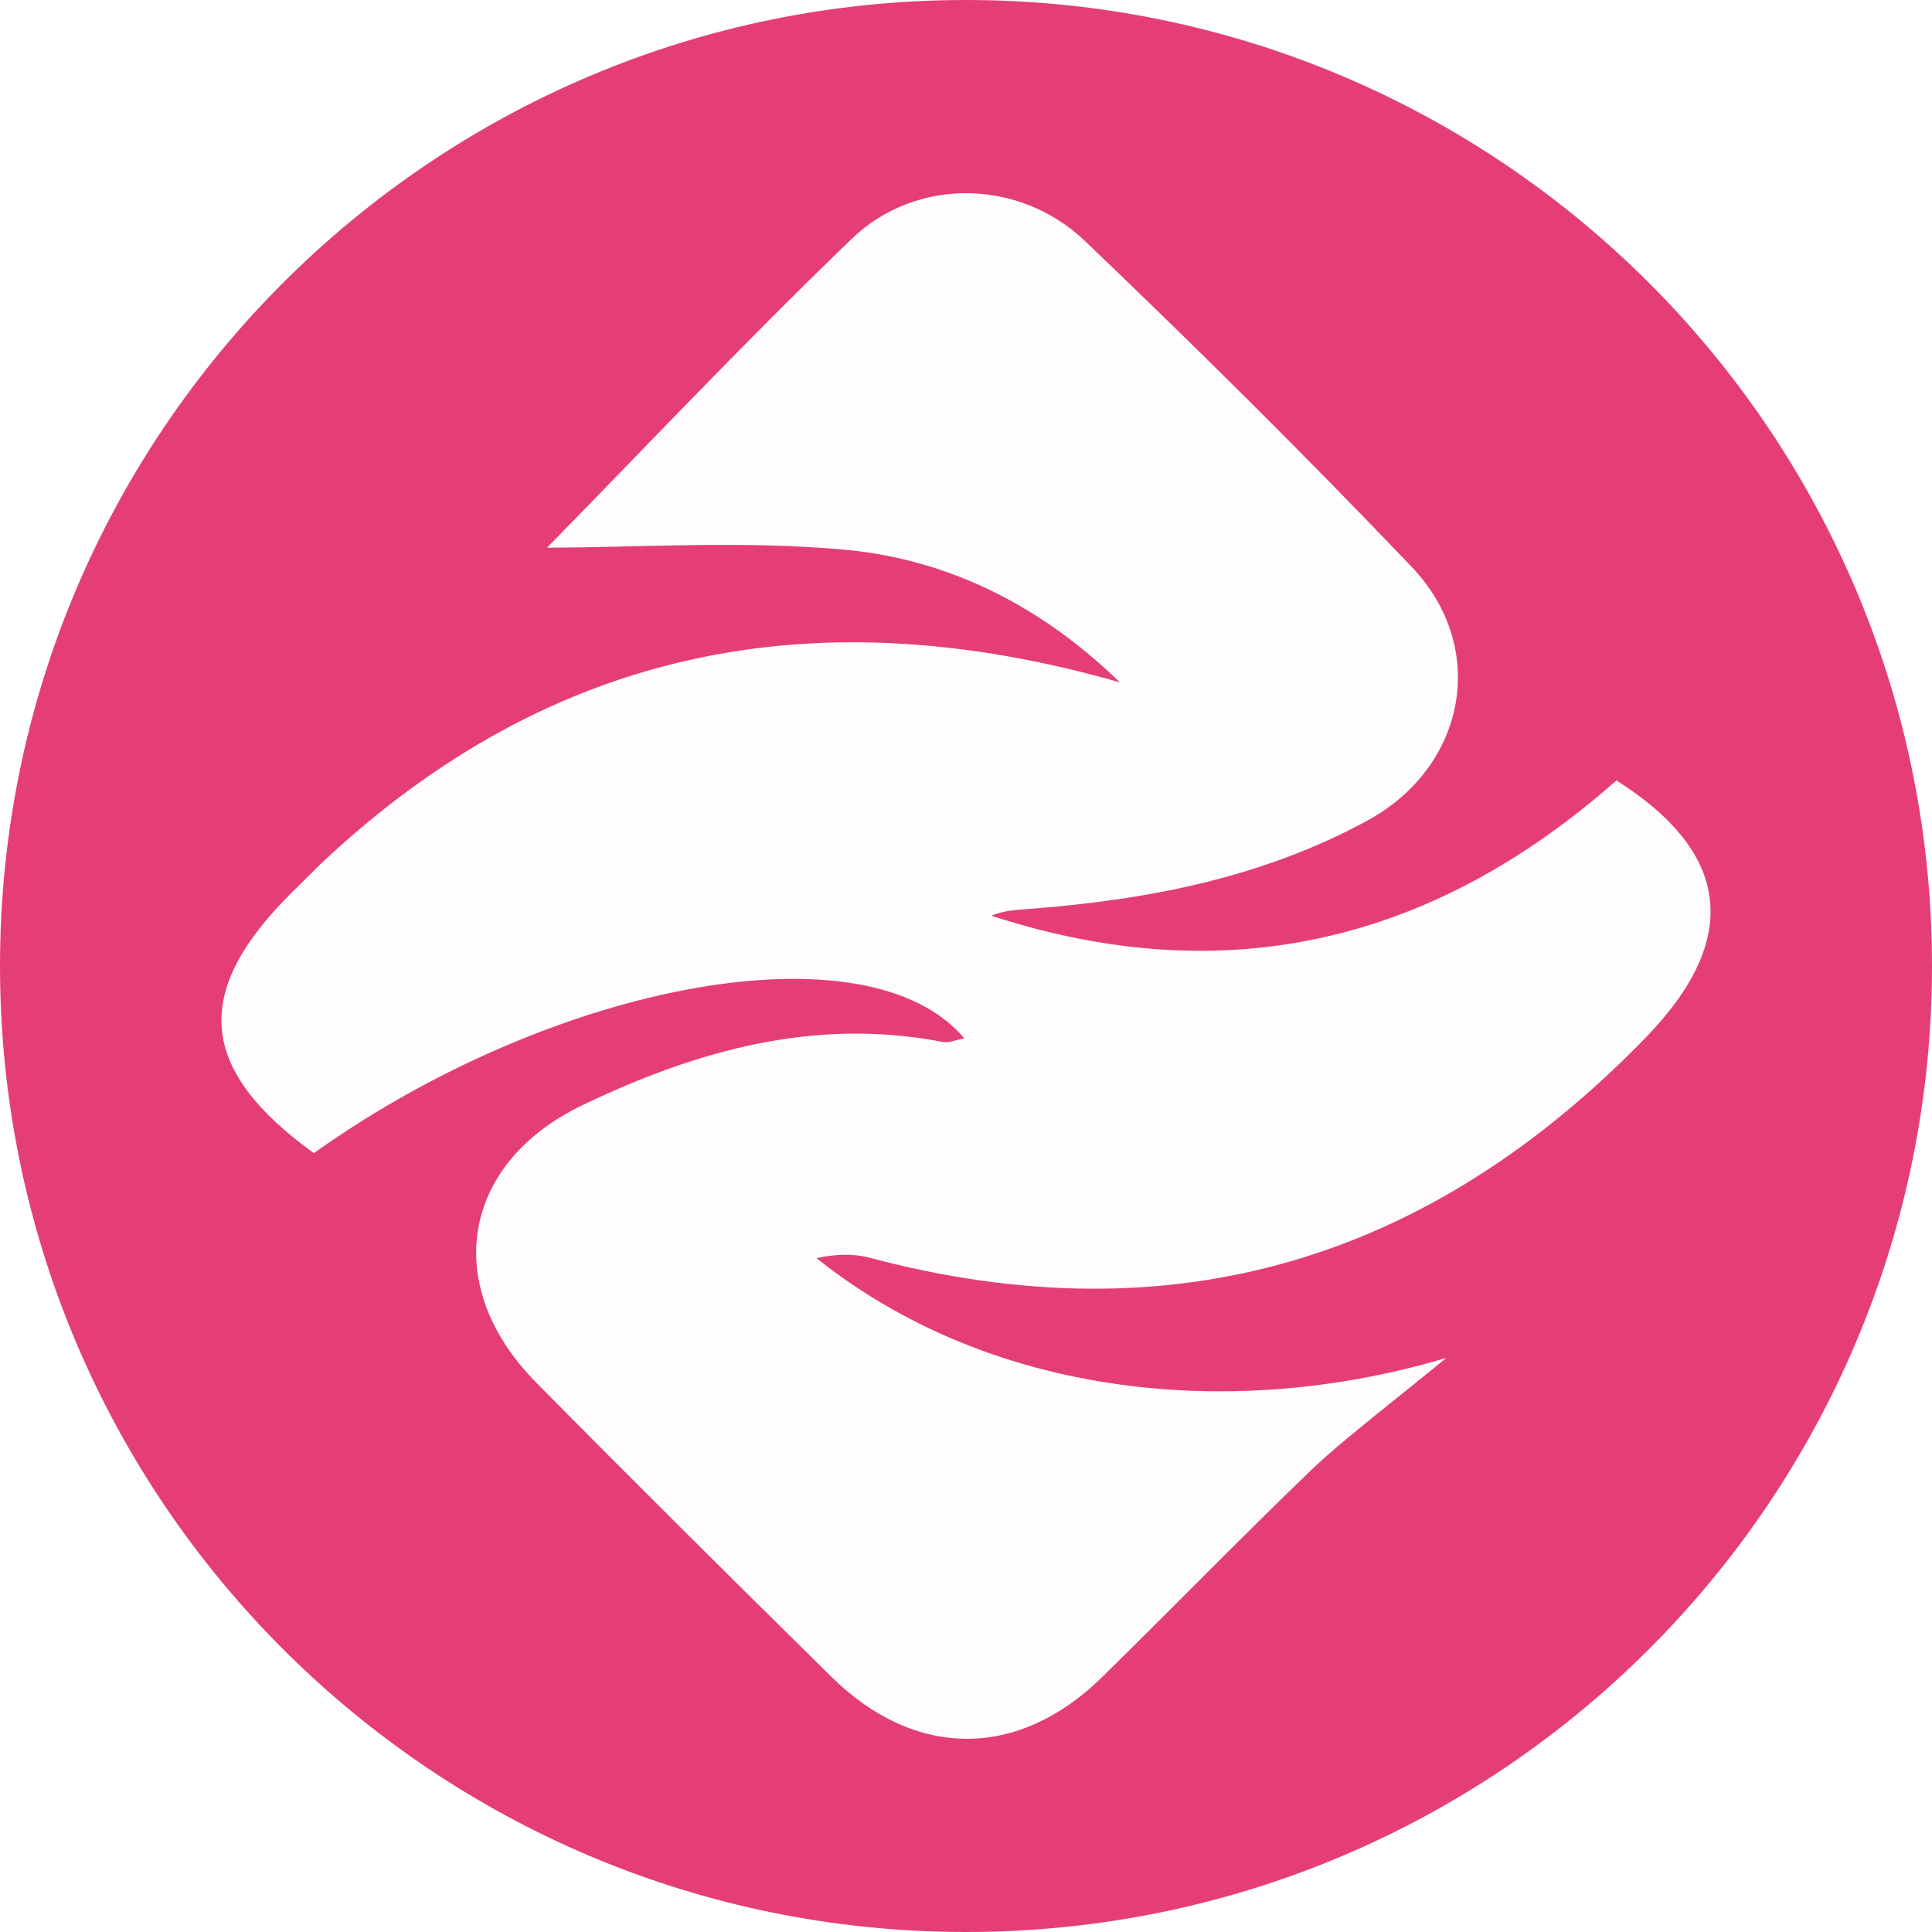
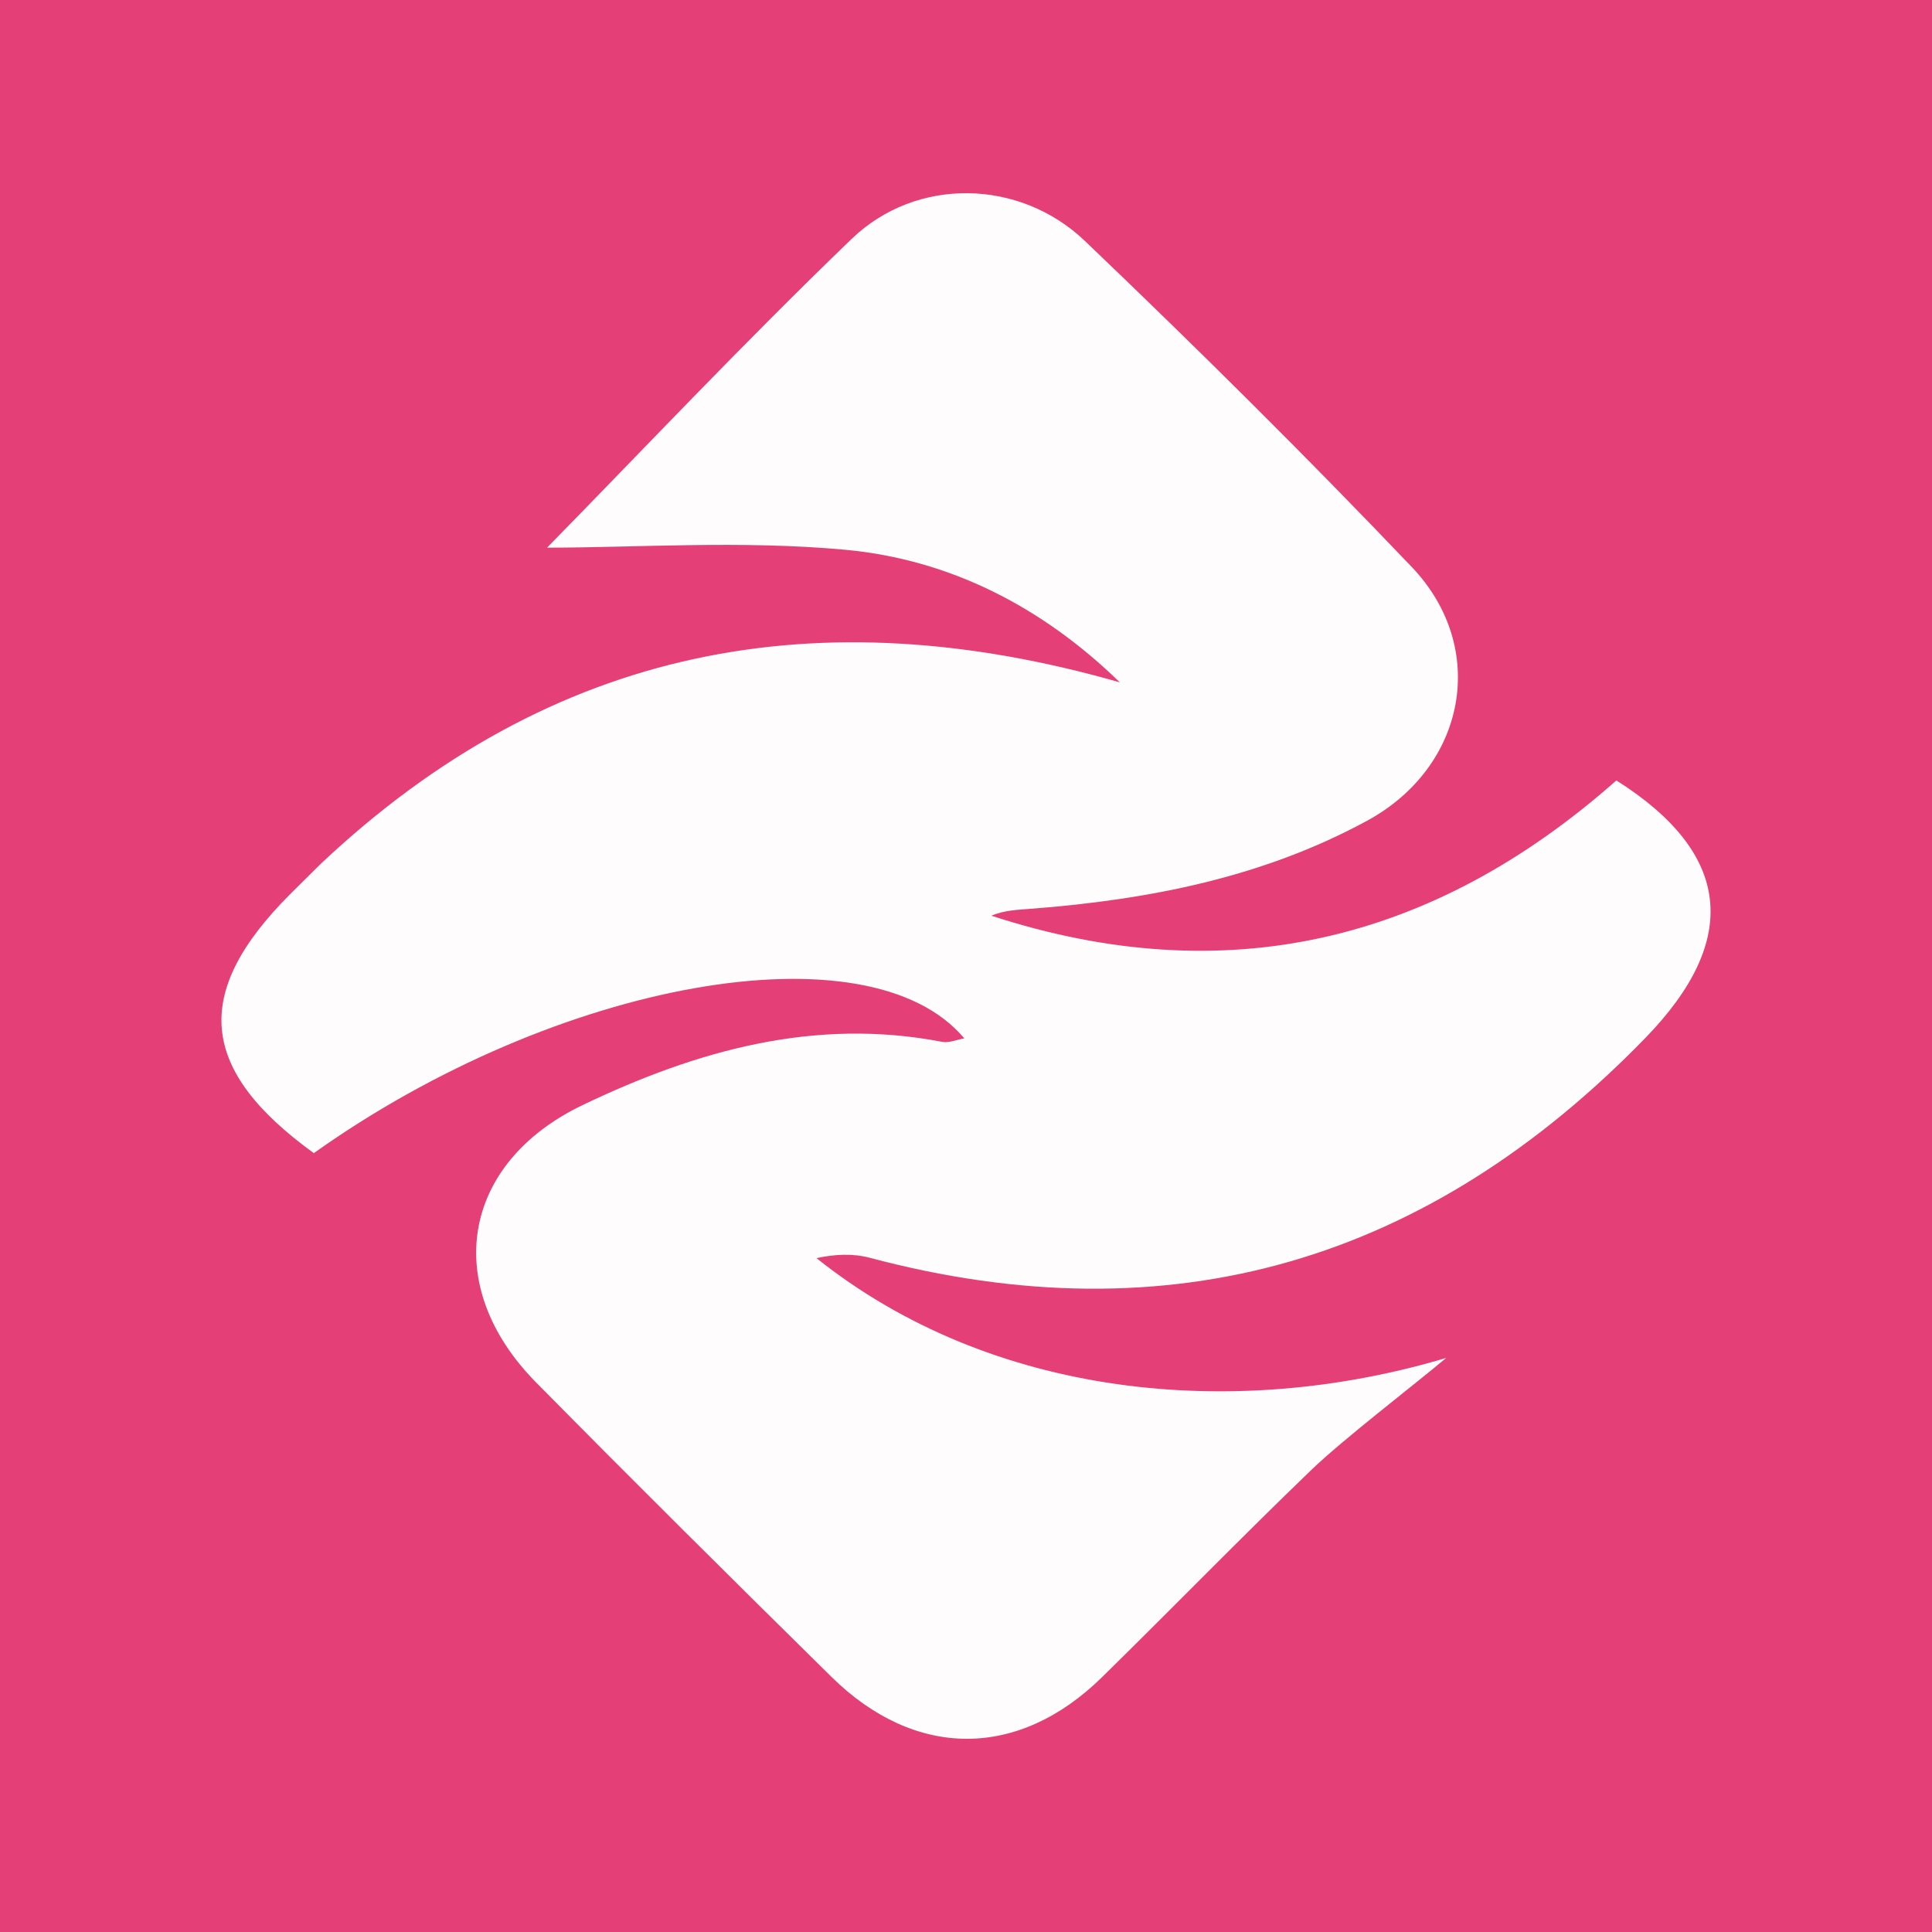
<svg xmlns="http://www.w3.org/2000/svg" style="isolation:isolate" viewBox="0 0 350 350" width="350pt" height="350pt">
  <defs>
-     <clipPath id="_clipPath_AXlB9Upgw9hoRwbsfZp1r7NqQLcGwBSY">
+     <clipPath id="_clipPath_Ph5vLMGhF1hNJkUojWfTuneLl1x8zenX">
      <rect width="350" height="350" />
    </clipPath>
  </defs>
-   <g clip-path="url(#_clipPath_AXlB9Upgw9hoRwbsfZp1r7NqQLcGwBSY)">
-     <circle vector-effect="non-scaling-stroke" cx="175" cy="175" r="175" fill="rgb(229,62,118)" />
+   <g clip-path="url(#_clipPath_Ph5vLMGhF1hNJkUojWfTuneLl1x8zenX)">
+     <rect width="350" height="350" style="fill:rgb(229,63,119)" />
    <g>
      <path d=" M 58.102 156.496 C 100.159 116.867 148.473 108.038 202.873 123.62 C 188.795 109.909 172.026 101.34 153.084 99.592 C 134.349 97.863 115.331 99.214 99.101 99.214 C 115.768 82.229 134.565 62.267 154.293 43.272 C 165.984 32.015 184.711 32.347 196.549 43.659 C 216.699 62.913 236.523 82.543 255.752 102.712 C 269.74 117.383 265.606 138.926 247.67 148.681 C 228.796 158.948 208.178 162.964 186.991 164.618 C 184.481 164.814 181.96 164.873 179.598 165.892 C 222.009 179.708 259.632 170.742 292.822 141.382 C 313.774 154.632 315.307 170.293 298.095 188.012 C 258.857 228.405 212.321 242.429 157.55 227.855 C 154.518 227.048 151.231 227.202 147.912 227.922 C 179.452 253.103 223.318 257.556 262 246 C 262.752 247.356 261.248 244.644 262 246 C 255.915 251.101 243.29 260.776 237.583 266.269 C 224.758 278.61 212.344 291.377 199.637 303.843 C 184.457 318.736 165.796 318.733 150.598 303.752 C 132.659 286.069 114.765 268.336 97.079 250.401 C 79.879 232.957 83.531 210.733 105.583 200.177 C 126.123 190.345 147.539 184.264 170.716 188.749 C 171.893 188.976 173.232 188.367 174.692 188.113 C 157.372 167.466 100.836 177.607 56.852 208.902 C 35.982 193.789 34.714 179.846 52.585 161.966 C 54.247 160.303 55.92 158.651 58.102 156.496 Z " fill="rgb(255,252,253)" />
    </g>
  </g>
</svg>
